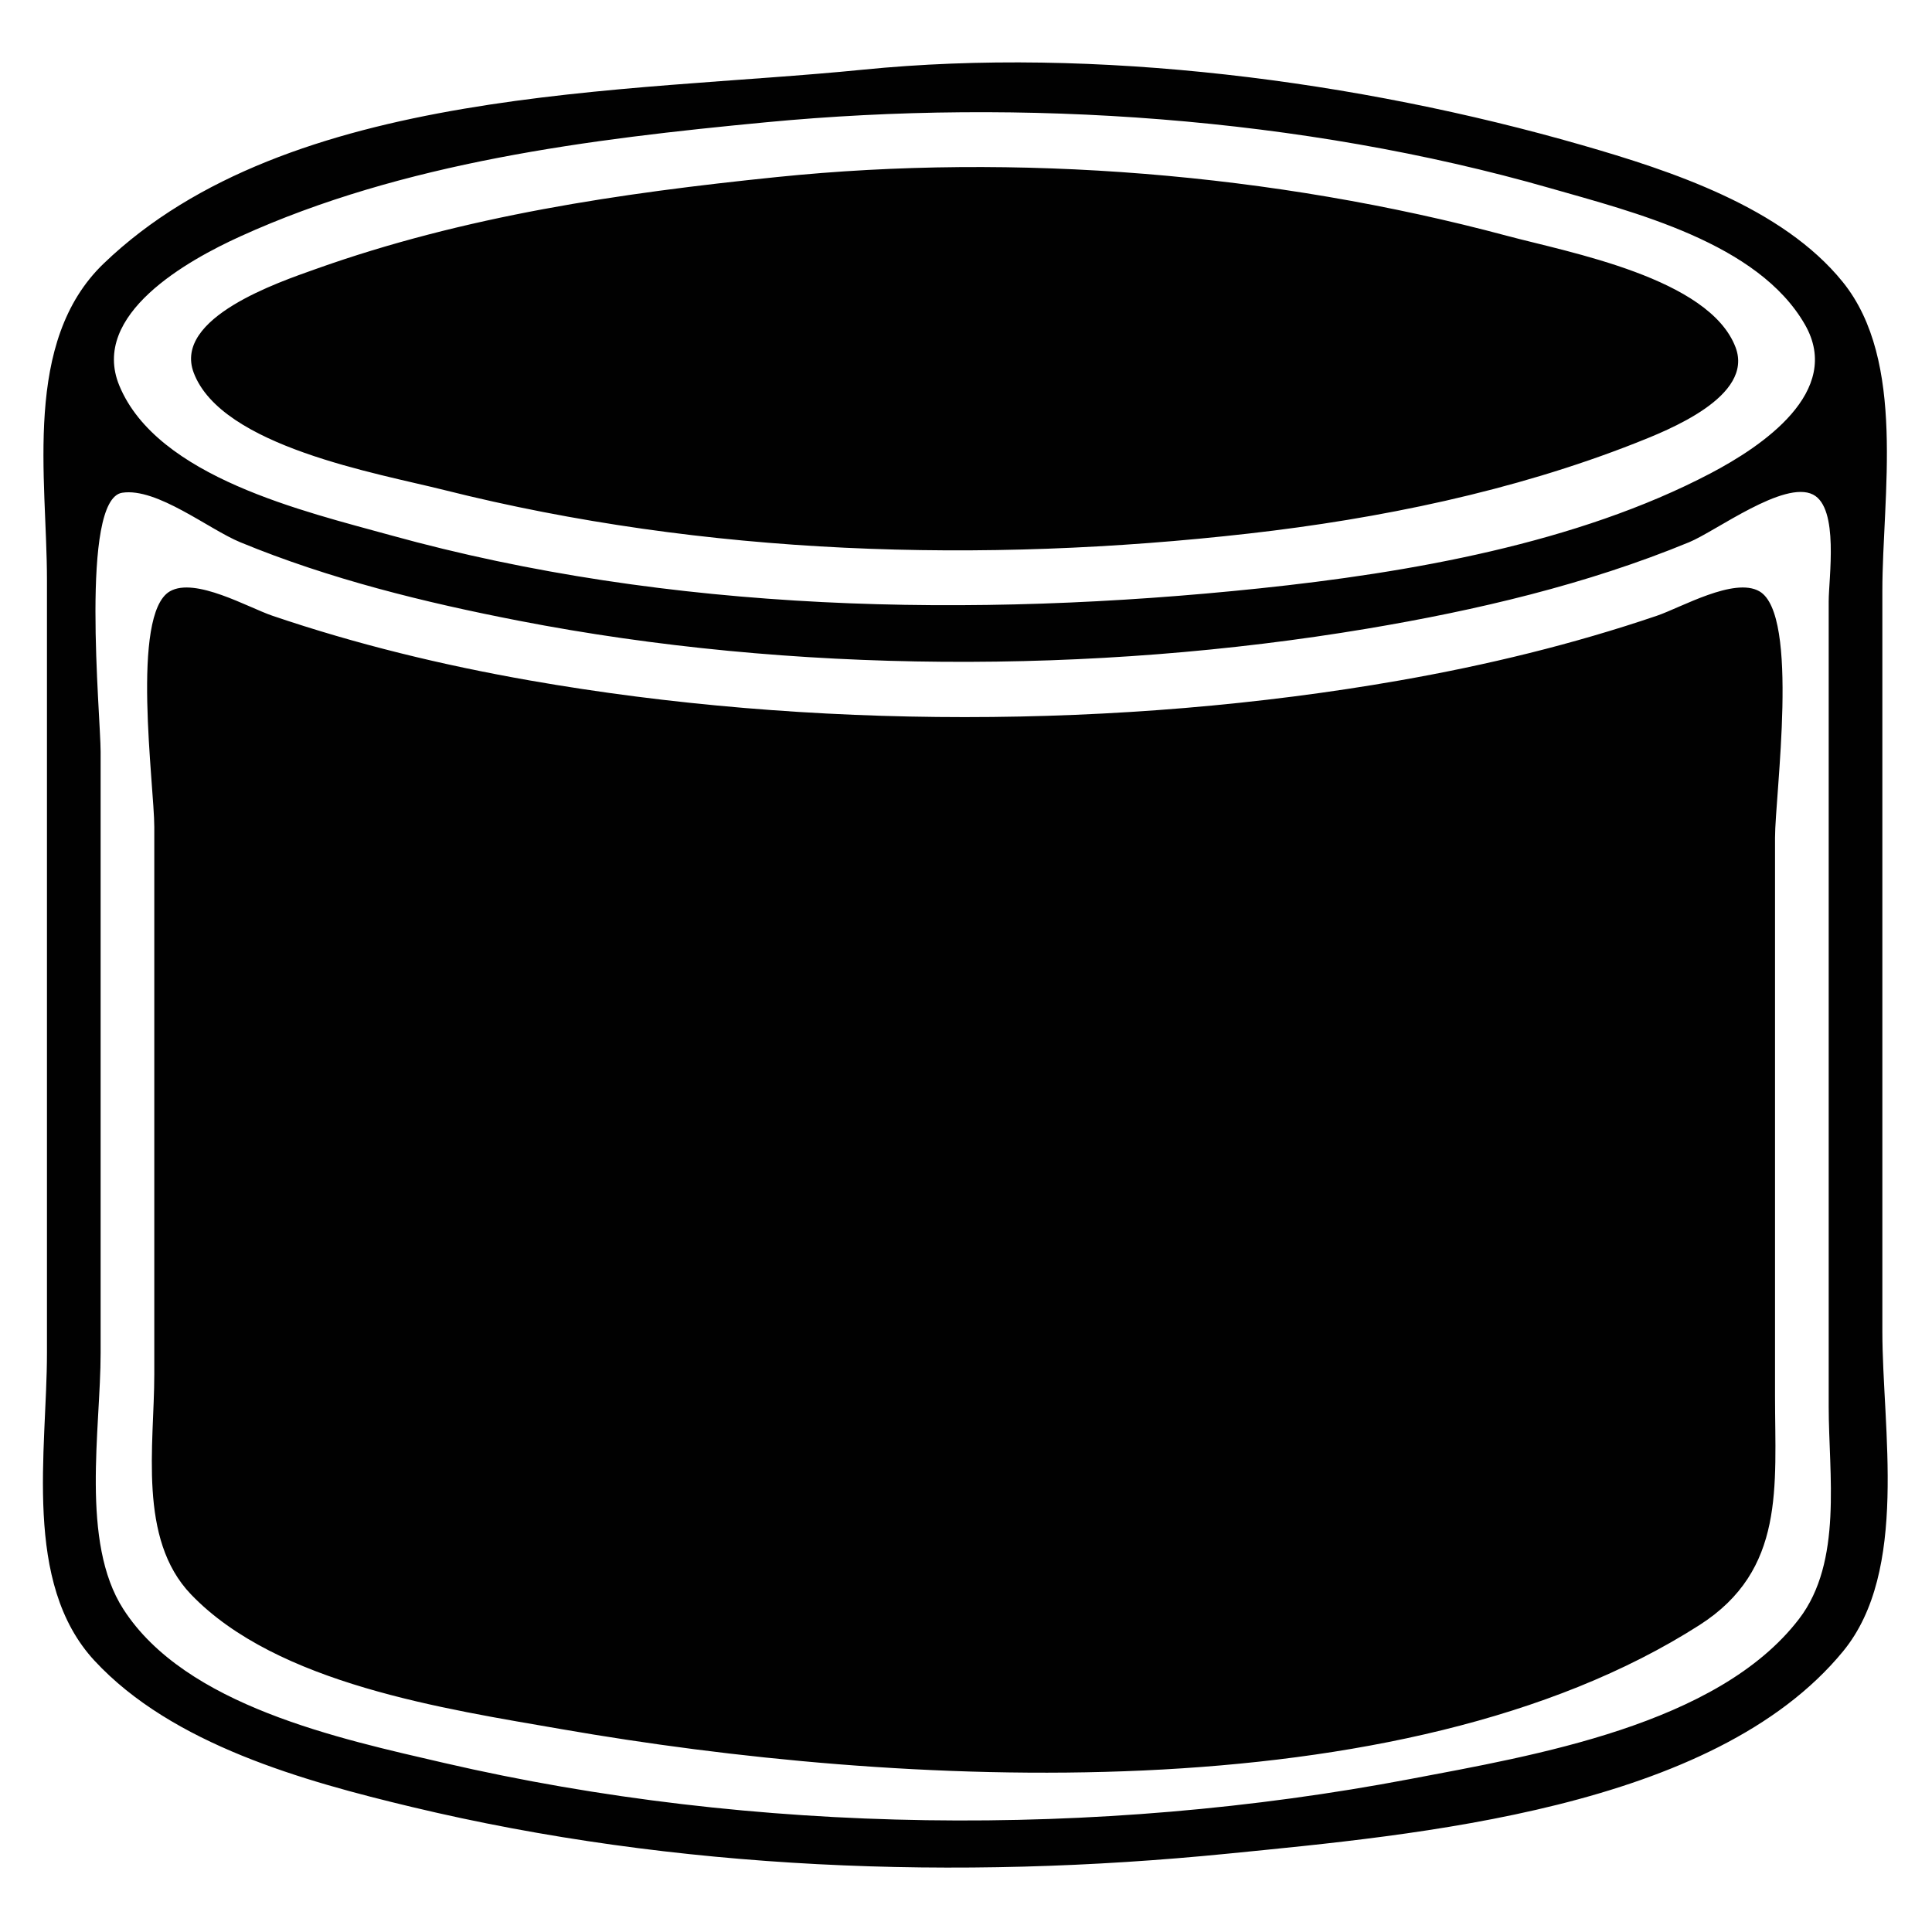
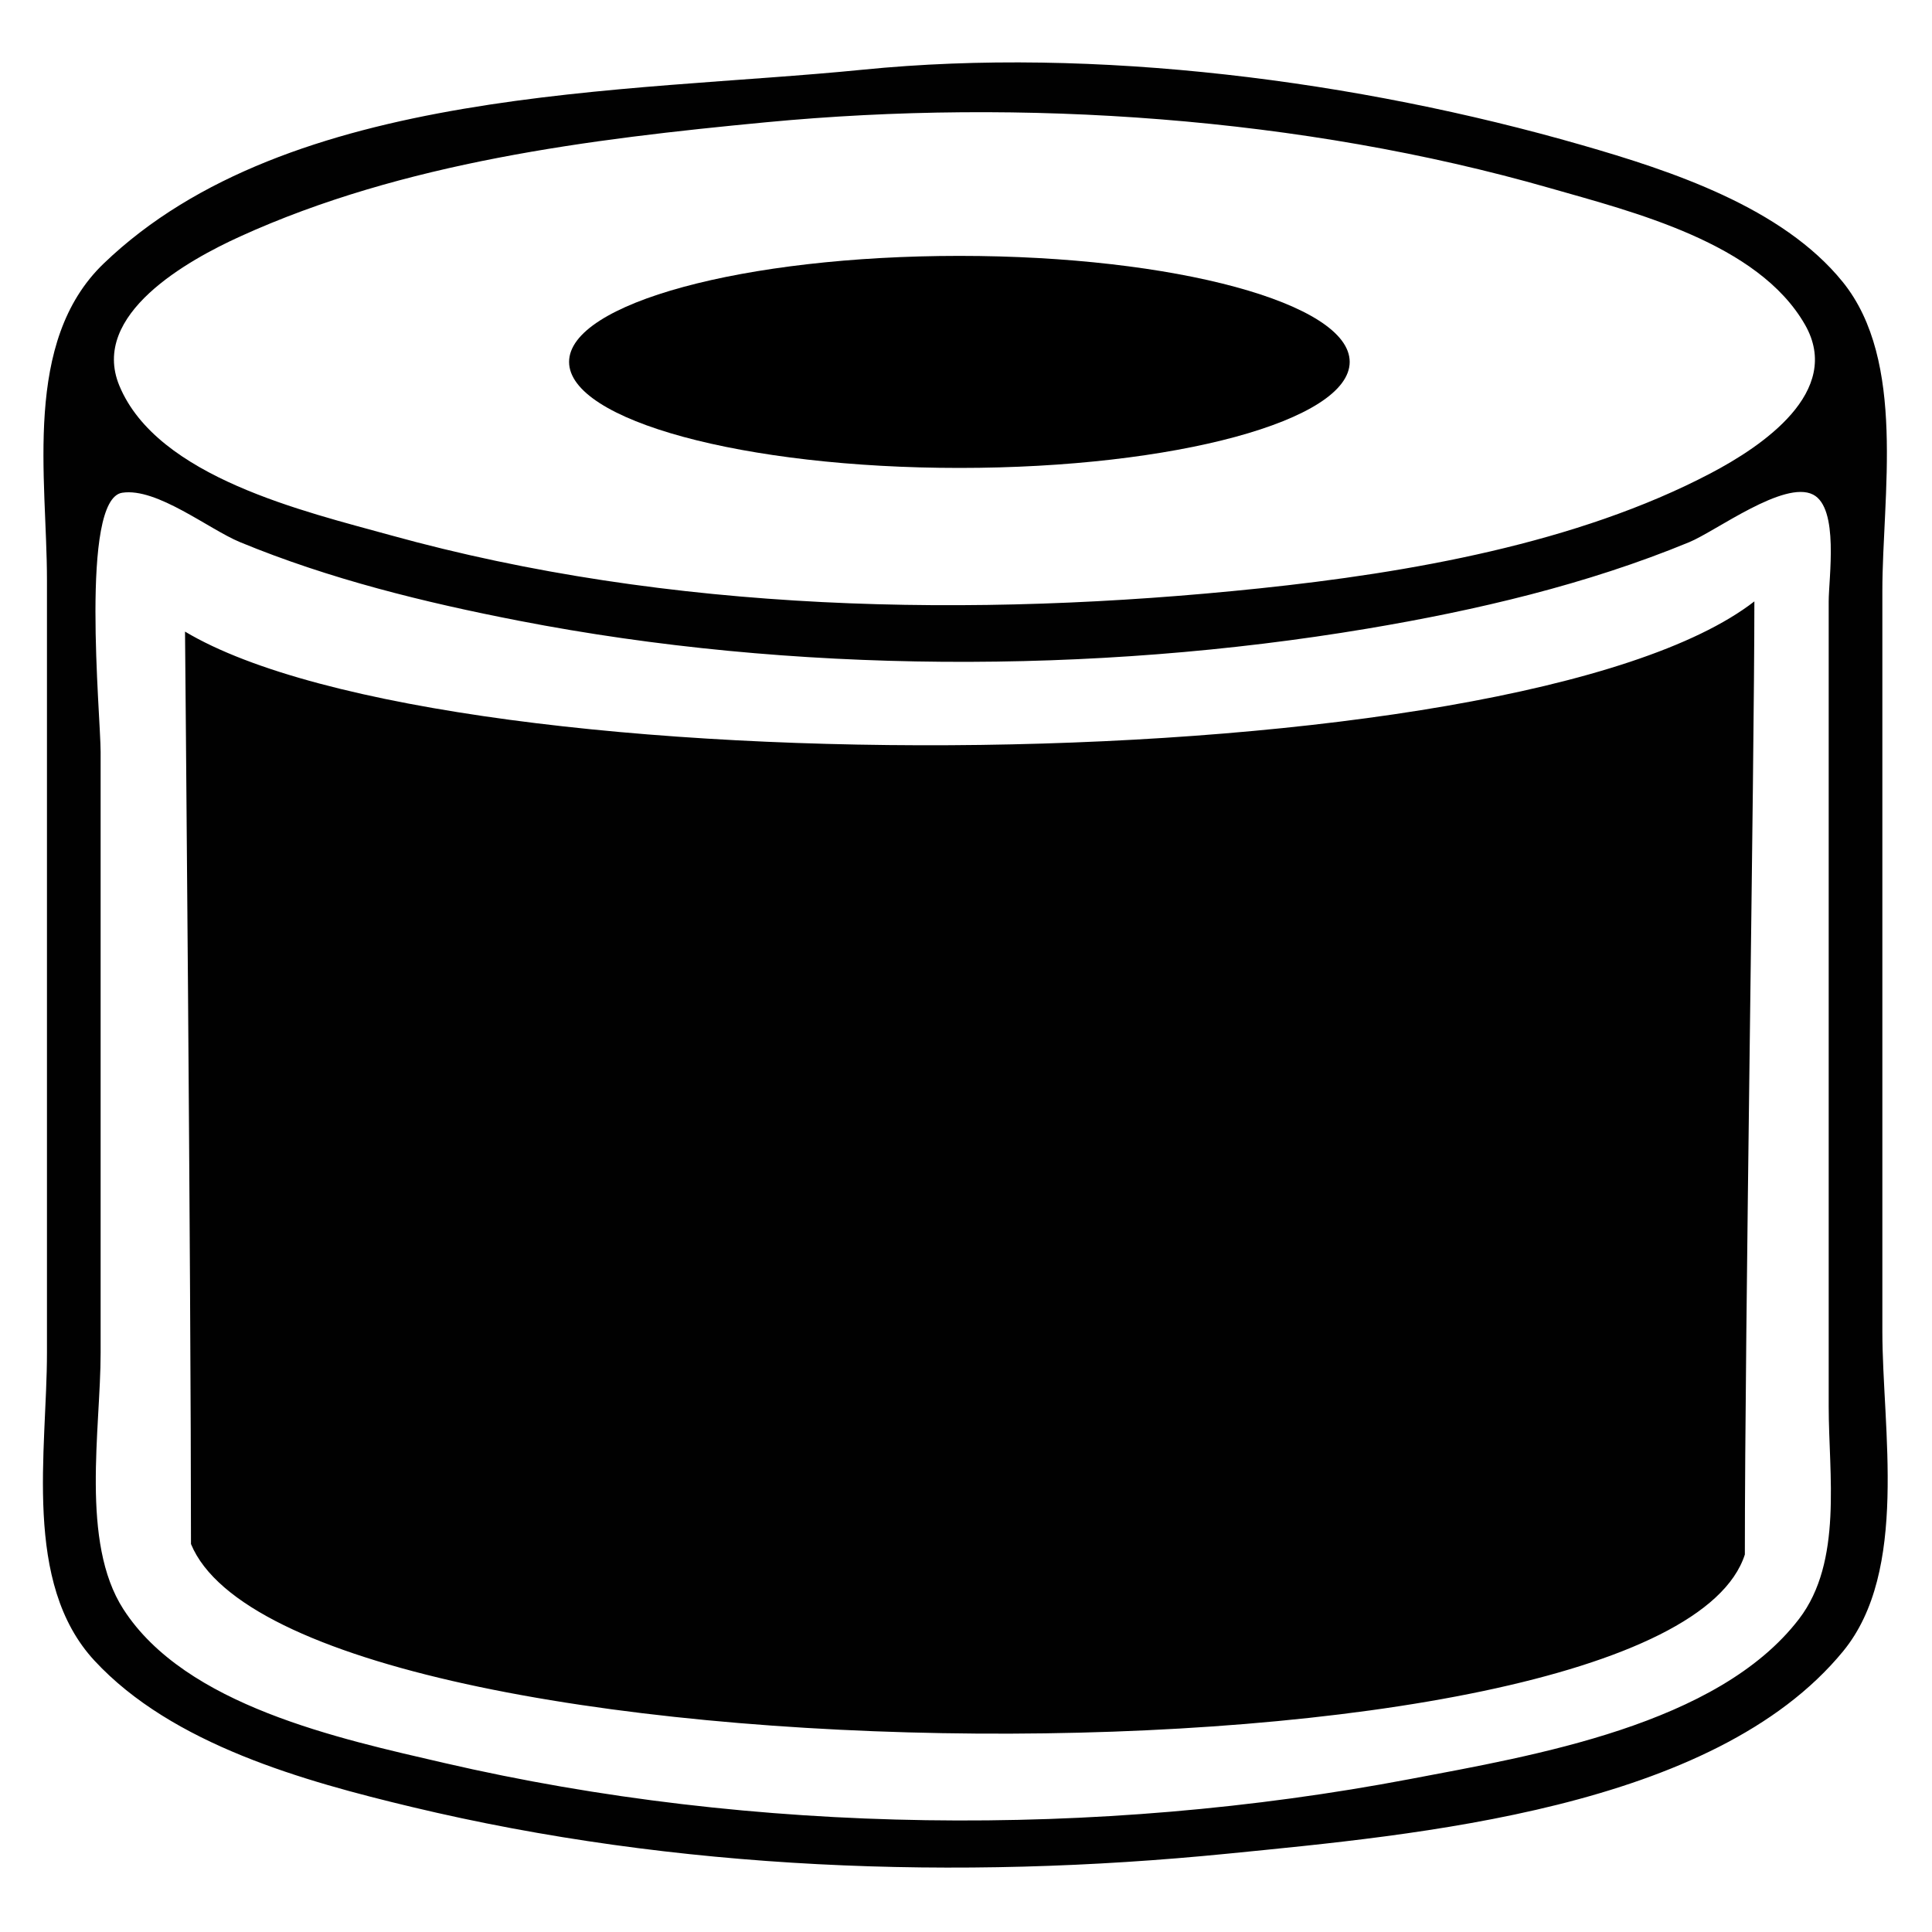
- <svg xmlns="http://www.w3.org/2000/svg" version="1.1" width="180" height="180" id="svg2">
+ <svg xmlns="http://www.w3.org/2000/svg" width="180" height="180" id="svg2" version="1.1">
  <defs id="defs8" />
-   <path d="m 80.375,6.494 c -22.065,2.208 -53.458,1.479 -70.711,18.054 -7.587,7.288 -5.289,19.955 -5.289,29.5 l 0,72 c 0,9.102 -2.287,21.428 4.43,28.674 7.248,7.82 19.525,11.226 29.57,13.631 24.652,5.901 50.858,6.856 76,4.349 17.594,-1.754 45.268,-4.129 57.35,-18.866 6.133,-7.481 3.65,-20.742 3.65,-29.788 l 0,-69 c 0,-8.849 2.266,-21.413 -3.694,-28.782 -5.631,-6.961 -15.999,-10.357 -24.306,-12.75 -20.842,-6.003 -45.351,-9.188 -67,-7.022 m -9,4.897 c 23.884,-2.273 49.924,-0.487 73,6.125 7.818,2.24 19.413,5.098 23.787,12.725 3.591,6.26 -4.032,11.357 -8.789,13.855 -12.451,6.539 -28.137,9.265 -41.998,10.718 -26.738,2.803 -54.958,2.263 -81,-4.952 -7.947,-2.202 -21.716,-5.382 -25.256,-13.931 -2.753,-6.646 6.423,-11.701 11.256,-13.9 15.206,-6.918 32.548,-9.074 49,-10.64 m 1,5.105 c -14.634,1.502 -29.076,3.614 -43,8.584 -3.339,1.192 -13.273,4.516 -11.324,9.656 2.606,6.877 17.116,9.355 23.324,10.915 24.326,6.113 50.15,6.877 75,4.055 12.141,-1.379 24.606,-3.936 36,-8.426 3.066,-1.208 11.056,-4.35 9.324,-8.92 -2.448,-6.459 -15.501,-8.837 -21.324,-10.397 -21.639,-5.798 -45.691,-7.757 -68,-5.467 m -60.991,29.412 c 3.233,-0.498 8.077,3.406 10.991,4.608 8.33,3.437 17.175,5.61 26,7.323 25.384,4.93 53.512,5.006 79,0.732 10.171,-1.705 20.444,-4.113 30,-8.055 2.491,-1.028 8.854,-5.814 11.545,-4.436 2.444,1.252 1.453,7.784 1.455,9.968 l 0,29 0,46 c 0,6.311 1.328,14.442 -2.76,19.782 -7.572,9.89 -24.758,12.737 -36.24,14.919 -29.136,5.535 -61.094,5.194 -90,-1.501 -9.725,-2.253 -24.086,-5.314 -29.887,-14.333 -4.017,-6.246 -2.113,-16.762 -2.113,-23.867 l 0,-56 c 0,-3.381 -1.954,-23.529 2.009,-24.14 m 4.446,9.184 c -3.687,2.121 -1.455,18.103 -1.455,21.956 l 0,51 c 0,6.585 -1.553,15.315 3.418,20.497 8.011,8.353 23.688,10.671 34.582,12.566 30.995,5.391 78.16,8.084 105.966,-9.71 8.02,-5.132 7.034,-12.903 7.034,-21.353 l 0,-52 c 0,-3.974 2.315,-20.787 -1.455,-22.956 -2.348,-1.351 -7.299,1.51 -9.546,2.274 -7.831,2.662 -15.854,4.605 -23.999,6.033 -25.944,4.55 -55.056,4.55 -81,0 -8.145,-1.428 -16.168,-3.371 -23.999,-6.033 -2.247,-0.764 -7.198,-3.625 -9.546,-2.274 z" id="path4" style="fill:#010101;stroke:none" />
+   <path style="fill:#010101;stroke:none" d="m 80.375,6.494 c -22.065,2.208 -53.458,1.479 -70.711,18.054 -7.587,7.288 -5.289,19.955 -5.289,29.5 l 0,72 c 0,9.102 -2.287,21.428 4.43,28.674 7.248,7.82 19.525,11.226 29.57,13.631 24.652,5.901 50.858,6.856 76,4.349 17.594,-1.754 45.268,-4.129 57.35,-18.866 6.133,-7.481 3.65,-20.742 3.65,-29.788 l 0,-69 c 0,-8.849 2.266,-21.413 -3.694,-28.782 -5.631,-6.961 -15.999,-10.357 -24.306,-12.75 -20.842,-6.003 -45.351,-9.188 -67,-7.022 m -9,4.897 c 23.884,-2.273 49.924,-0.487 73,6.125 7.818,2.24 19.413,5.098 23.787,12.725 3.591,6.26 -4.032,11.357 -8.789,13.855 -12.451,6.539 -28.137,9.265 -41.998,10.718 -26.738,2.803 -54.958,2.263 -81,-4.952 -7.947,-2.202 -21.716,-5.382 -25.256,-13.931 -2.753,-6.646 6.423,-11.701 11.256,-13.9 15.206,-6.918 32.548,-9.074 49,-10.64 m -59.991,34.517 c 3.233,-0.498 8.077,3.406 10.991,4.608 8.33,3.437 17.175,5.61 26,7.323 25.384,4.93 53.512,5.006 79,0.732 10.171,-1.705 20.444,-4.113 30,-8.055 2.491,-1.028 8.854,-5.814 11.545,-4.436 2.444,1.252 1.453,7.784 1.455,9.968 l 0,29 0,46 c 0,6.311 1.328,14.442 -2.76,19.782 -7.572,9.89 -24.758,12.737 -36.24,14.919 -29.136,5.535 -61.094,5.194 -90,-1.501 -9.725,-2.253 -24.086,-5.314 -29.887,-14.333 -4.017,-6.246 -2.113,-16.762 -2.113,-23.867 l 0,-56 c 0,-3.381 -1.954,-23.529 2.009,-24.14 m 5.854,12.938 c 0,0 0.555,60.46 0.555,85.007 9.472,22.91 137.41,23.86 144.771,0.979 0,-21.231 0.887,-73.437 0.887,-88.802 -22.033,17.091 -121.41,17.63 -146.213,2.815 z" id="path4" />
+   <path style="fill:#000000;fill-opacity:1;stroke:none" id="path3072" d="m 122.463,34.545 a 28.152,9.384 0 1 1 -56.305,0 28.152,9.384 0 1 1 56.305,0 z" transform="matrix(1.291667,0,0,1.052612,-32.43402,-2.644484)" />
</svg>
